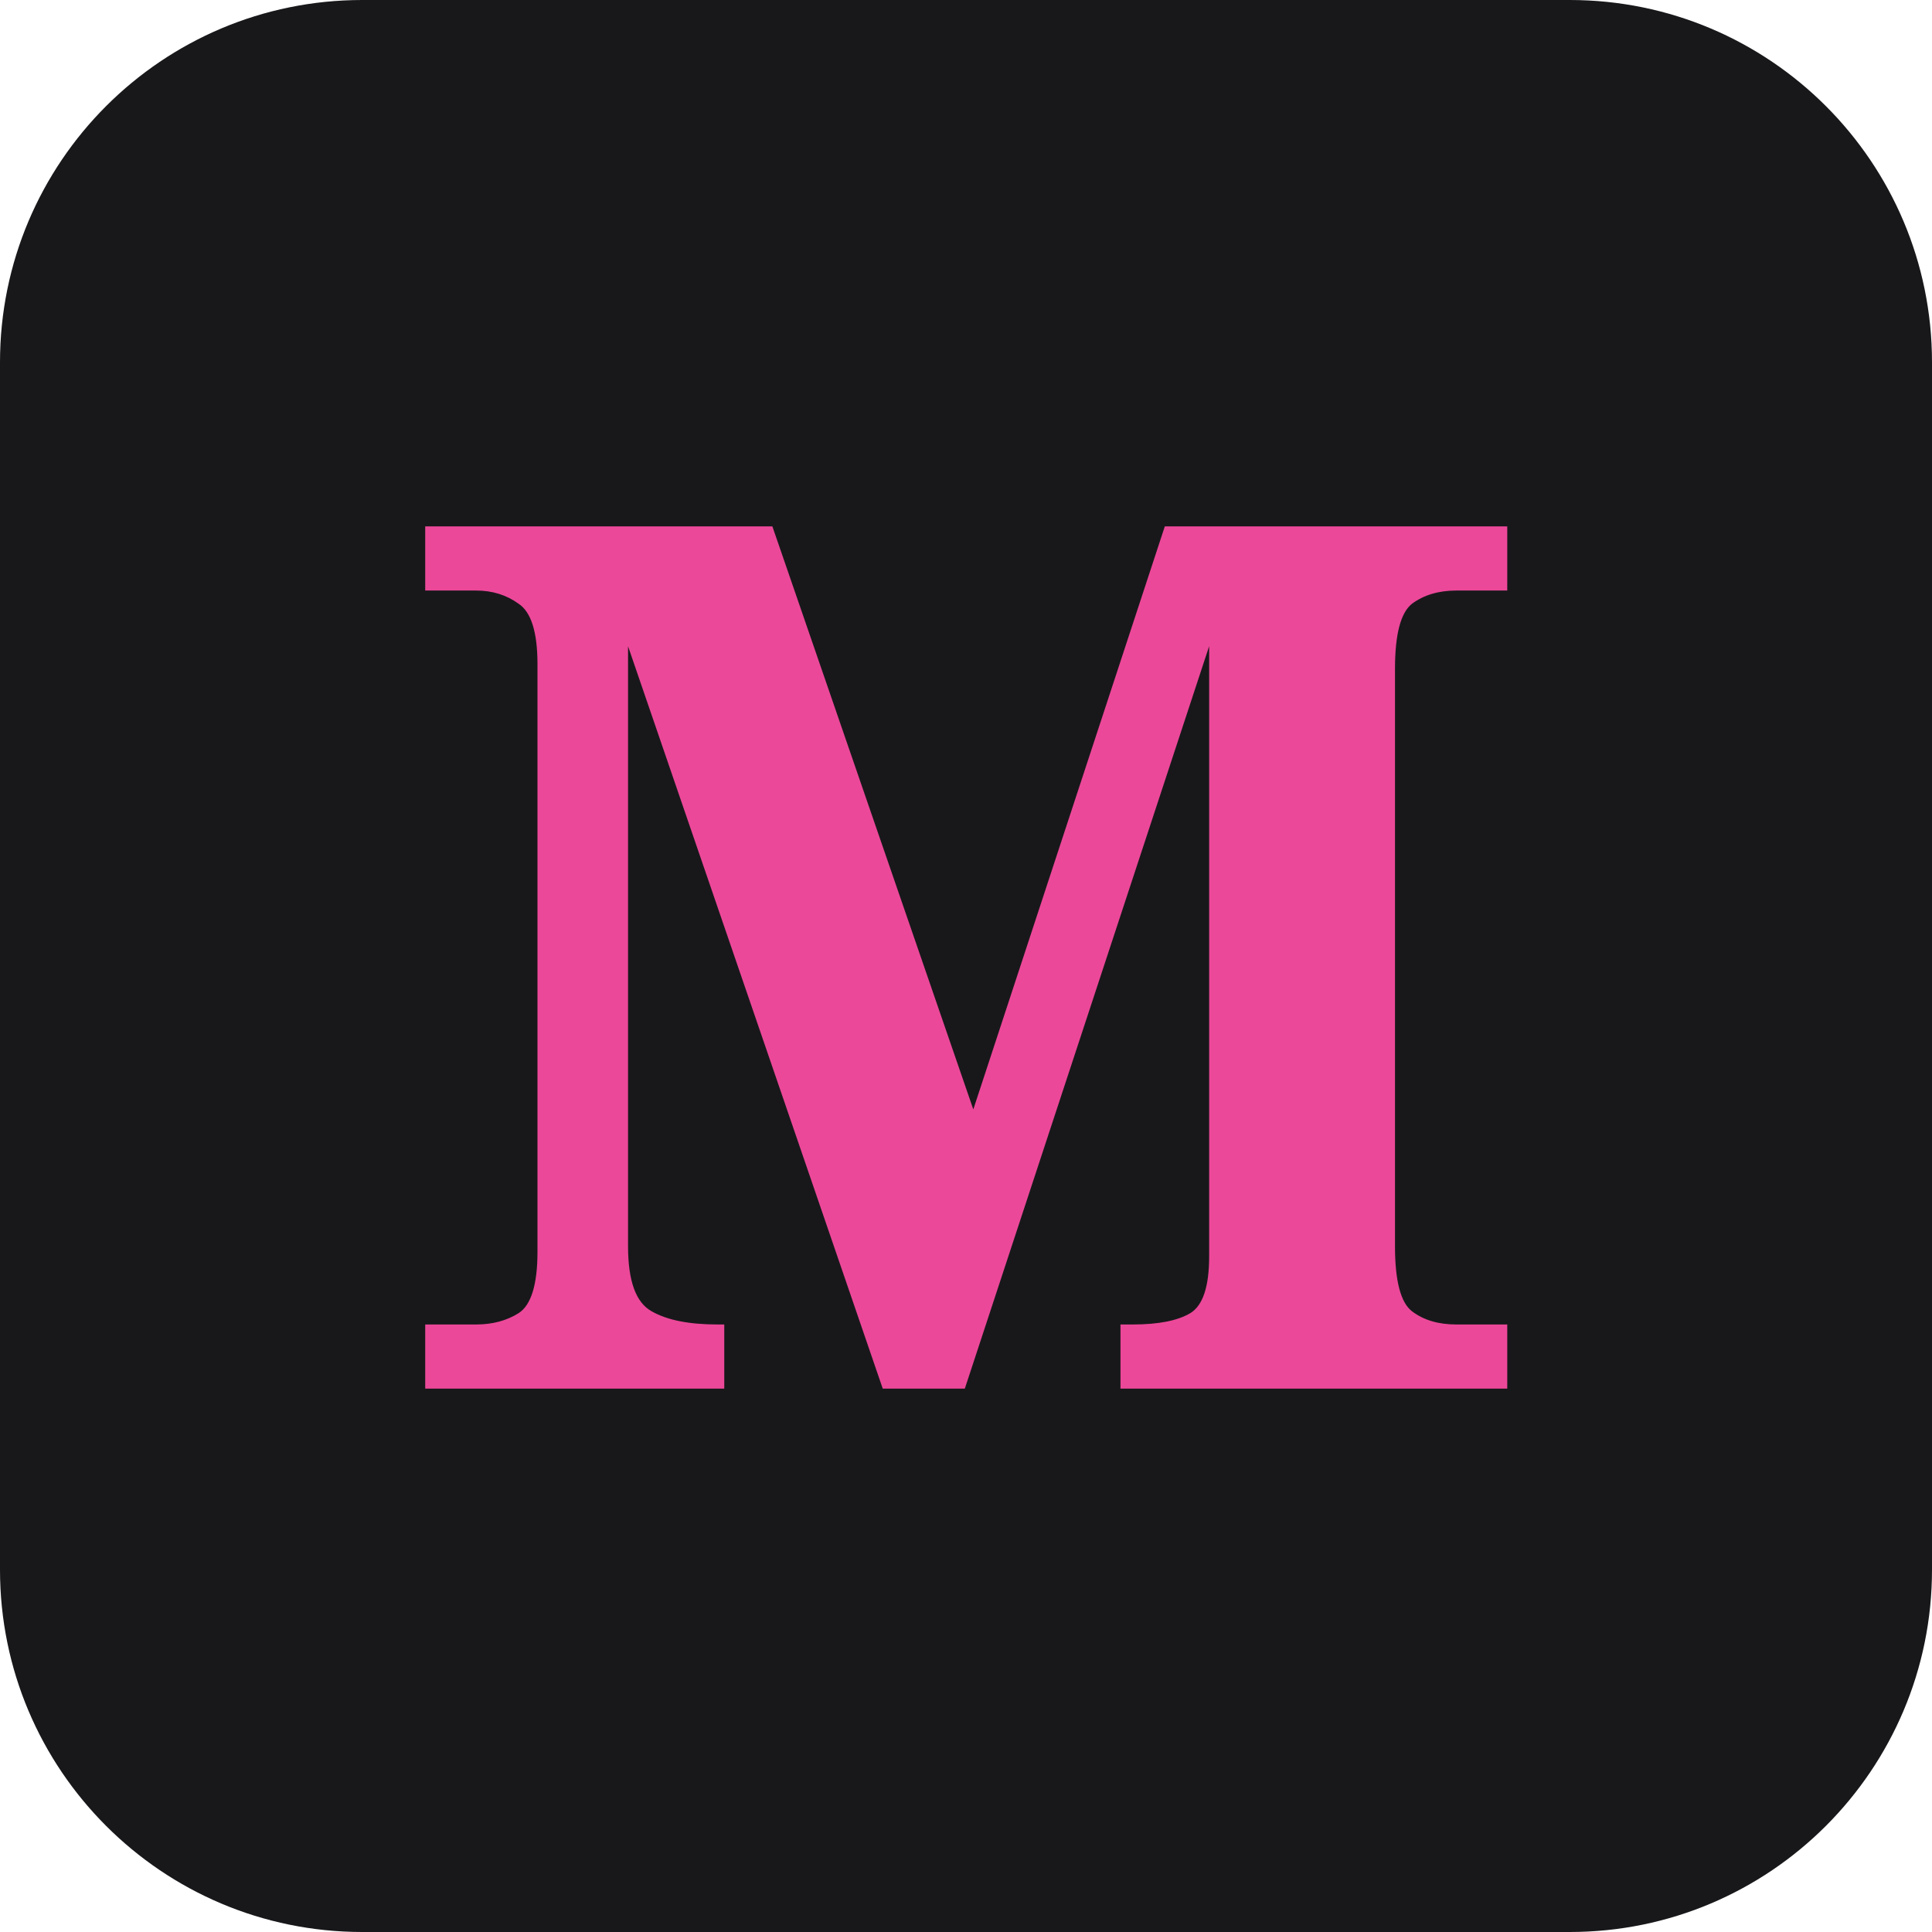
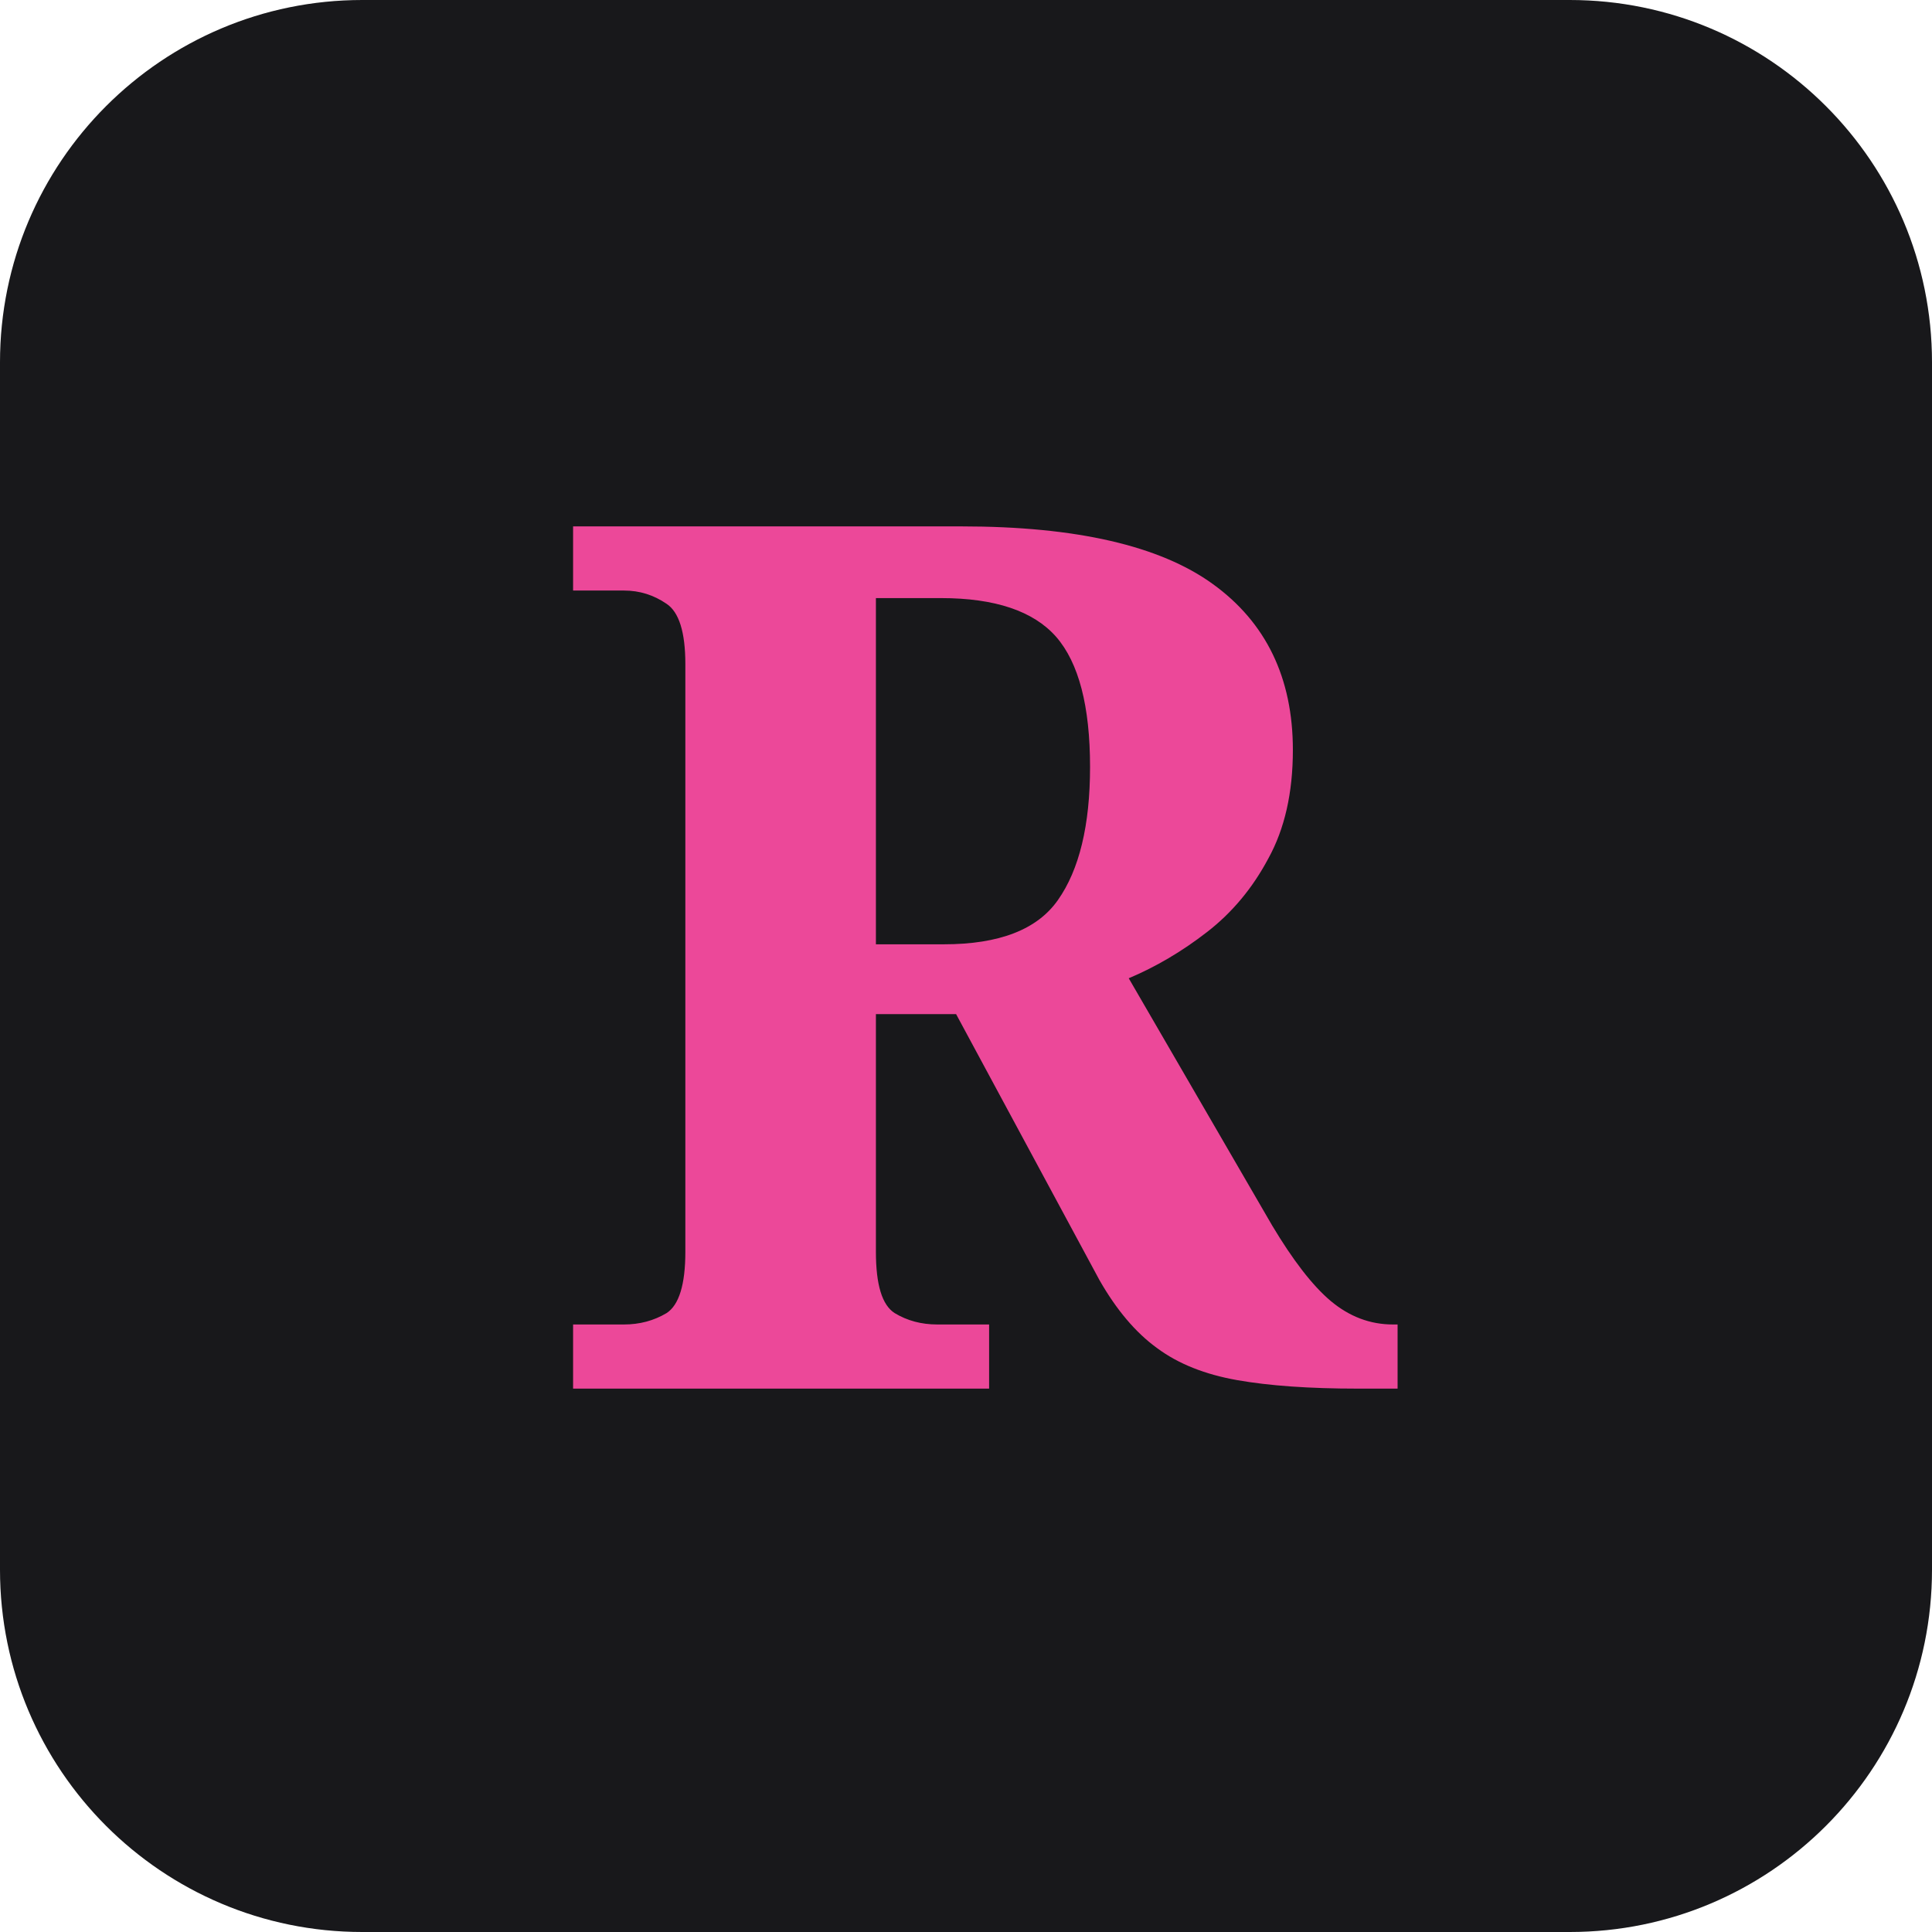
<svg xmlns="http://www.w3.org/2000/svg" viewBox="0 0 32 32">
  <rect width="32" height="32" rx="6" fill="#18181B" />
-   <text x="16" y="23" text-anchor="middle" font-family="serif" font-size="20" font-weight="bold" fill="#EC4899">M</text>
+   <text x="16" y="23" text-anchor="middle" font-family="serif" font-size="20" font-weight="bold" fill="#EC4899">R</text>
</svg>
